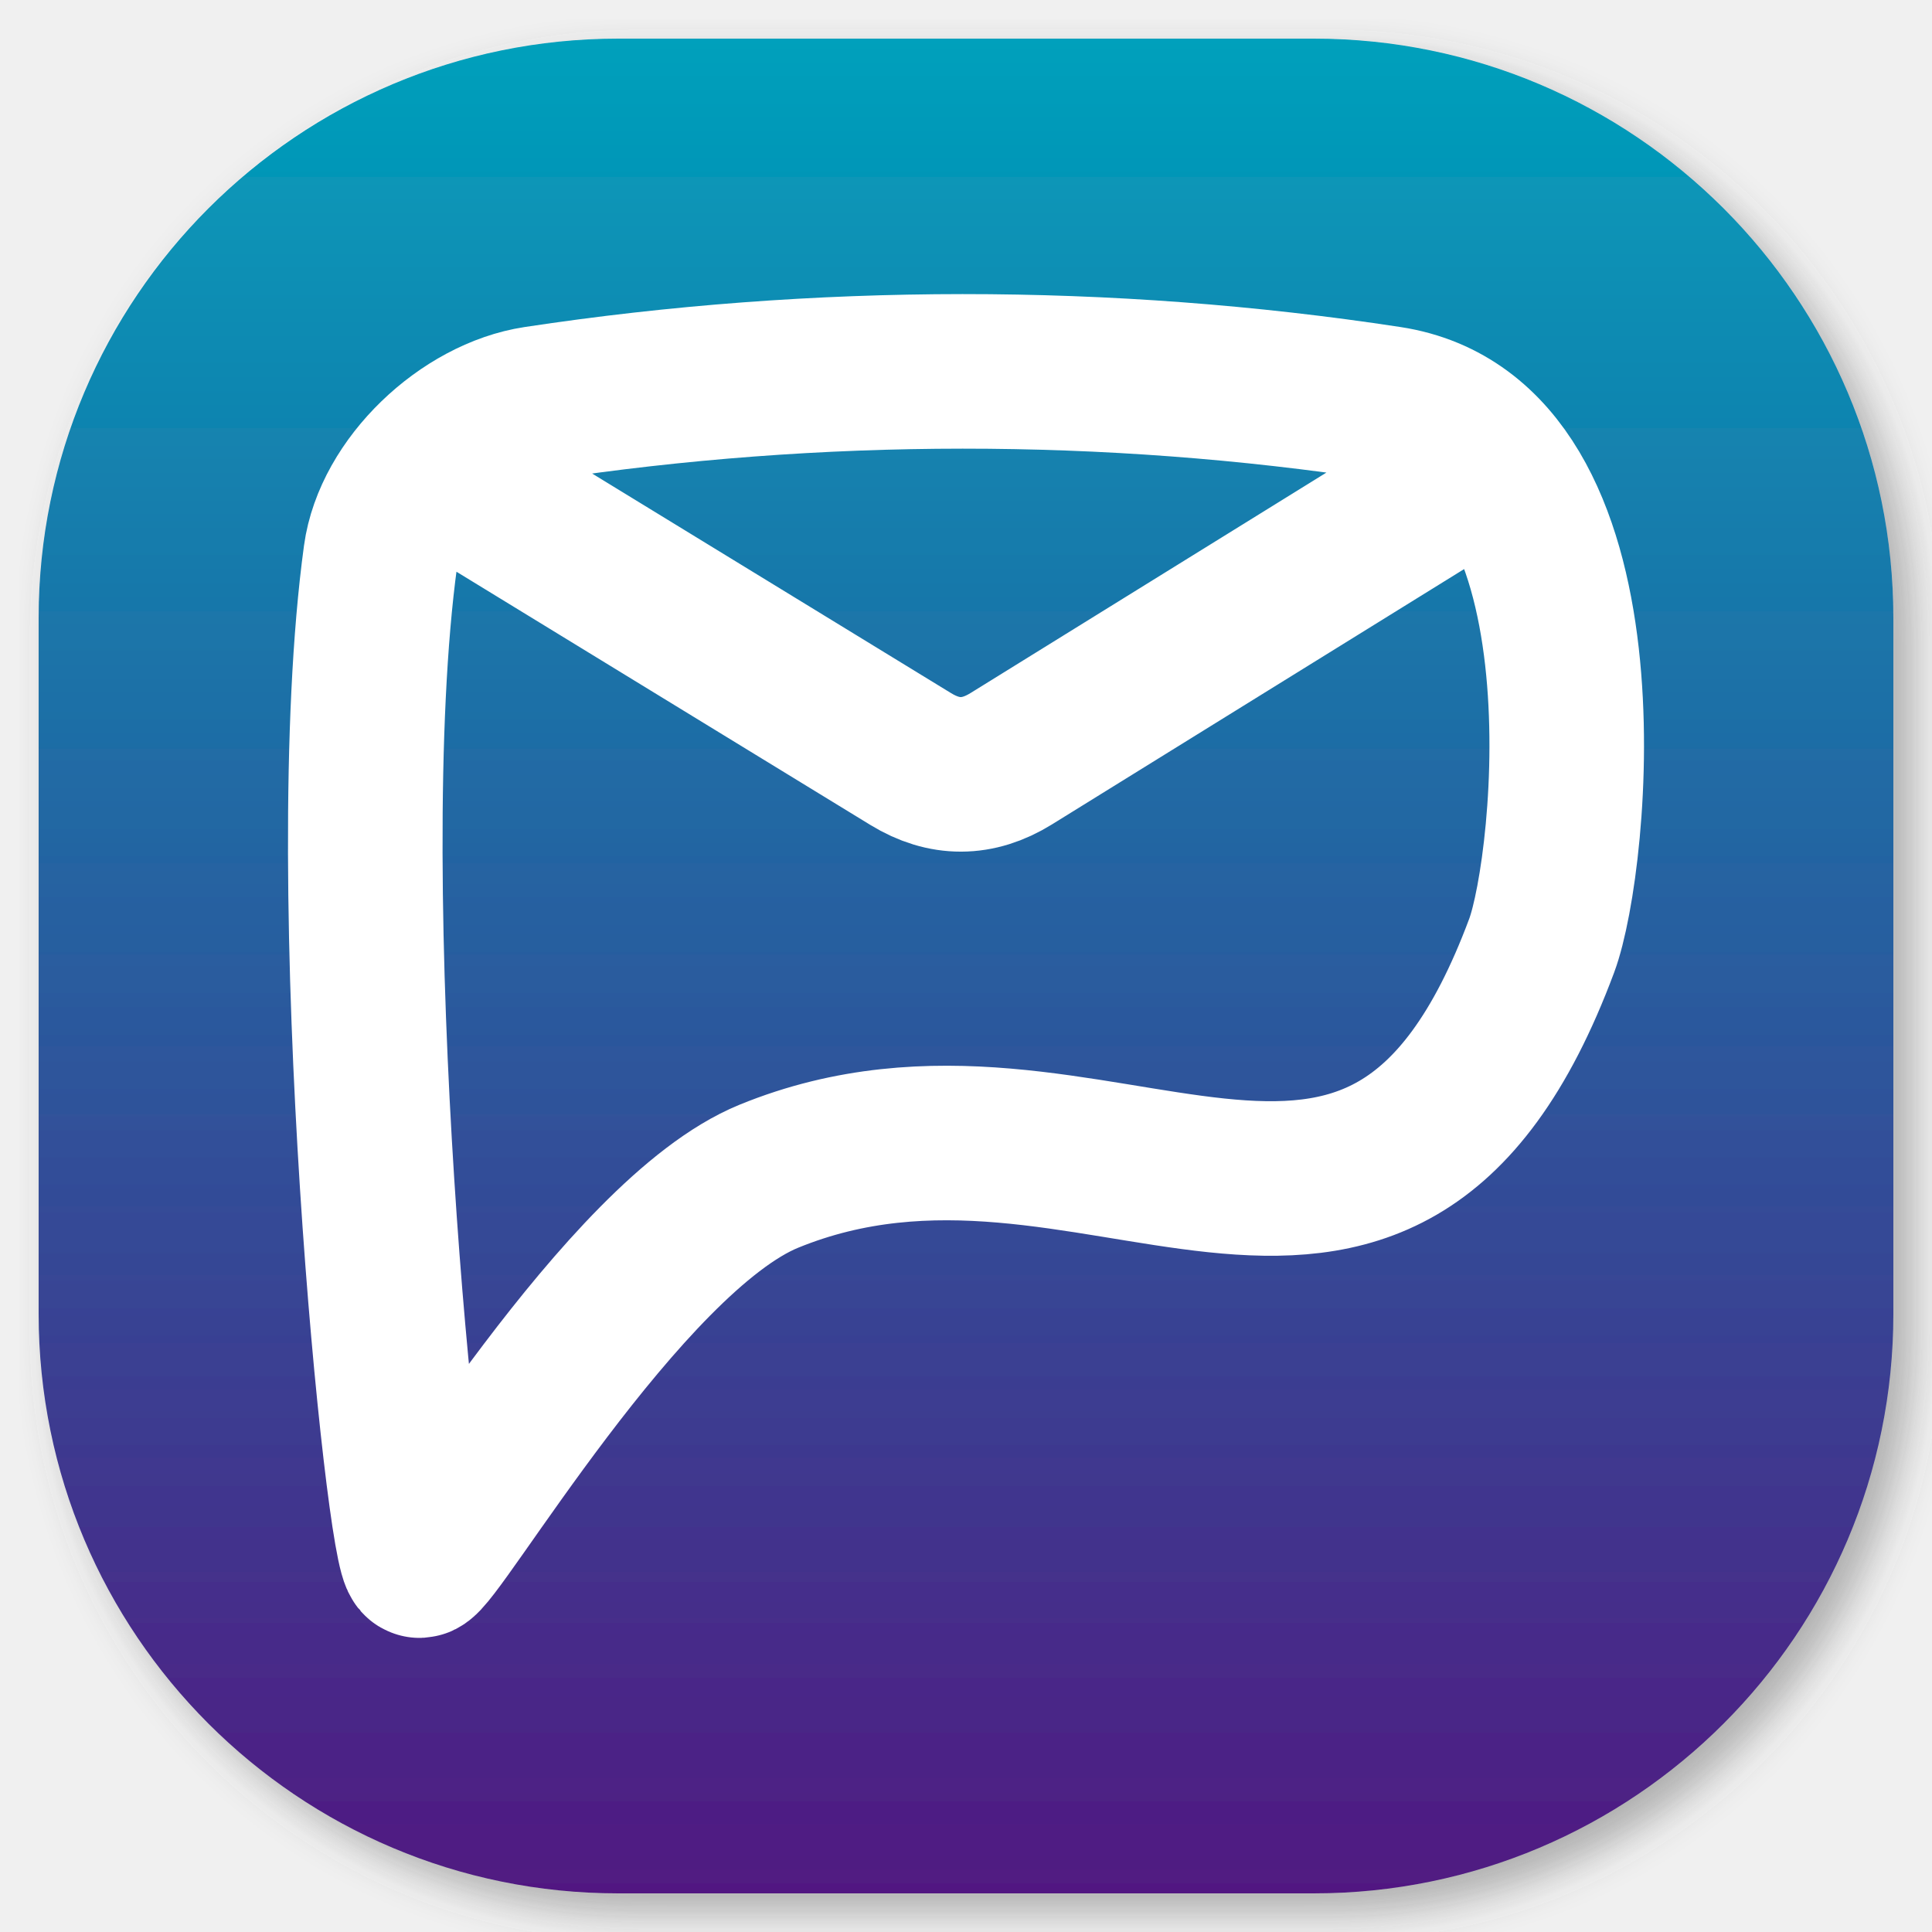
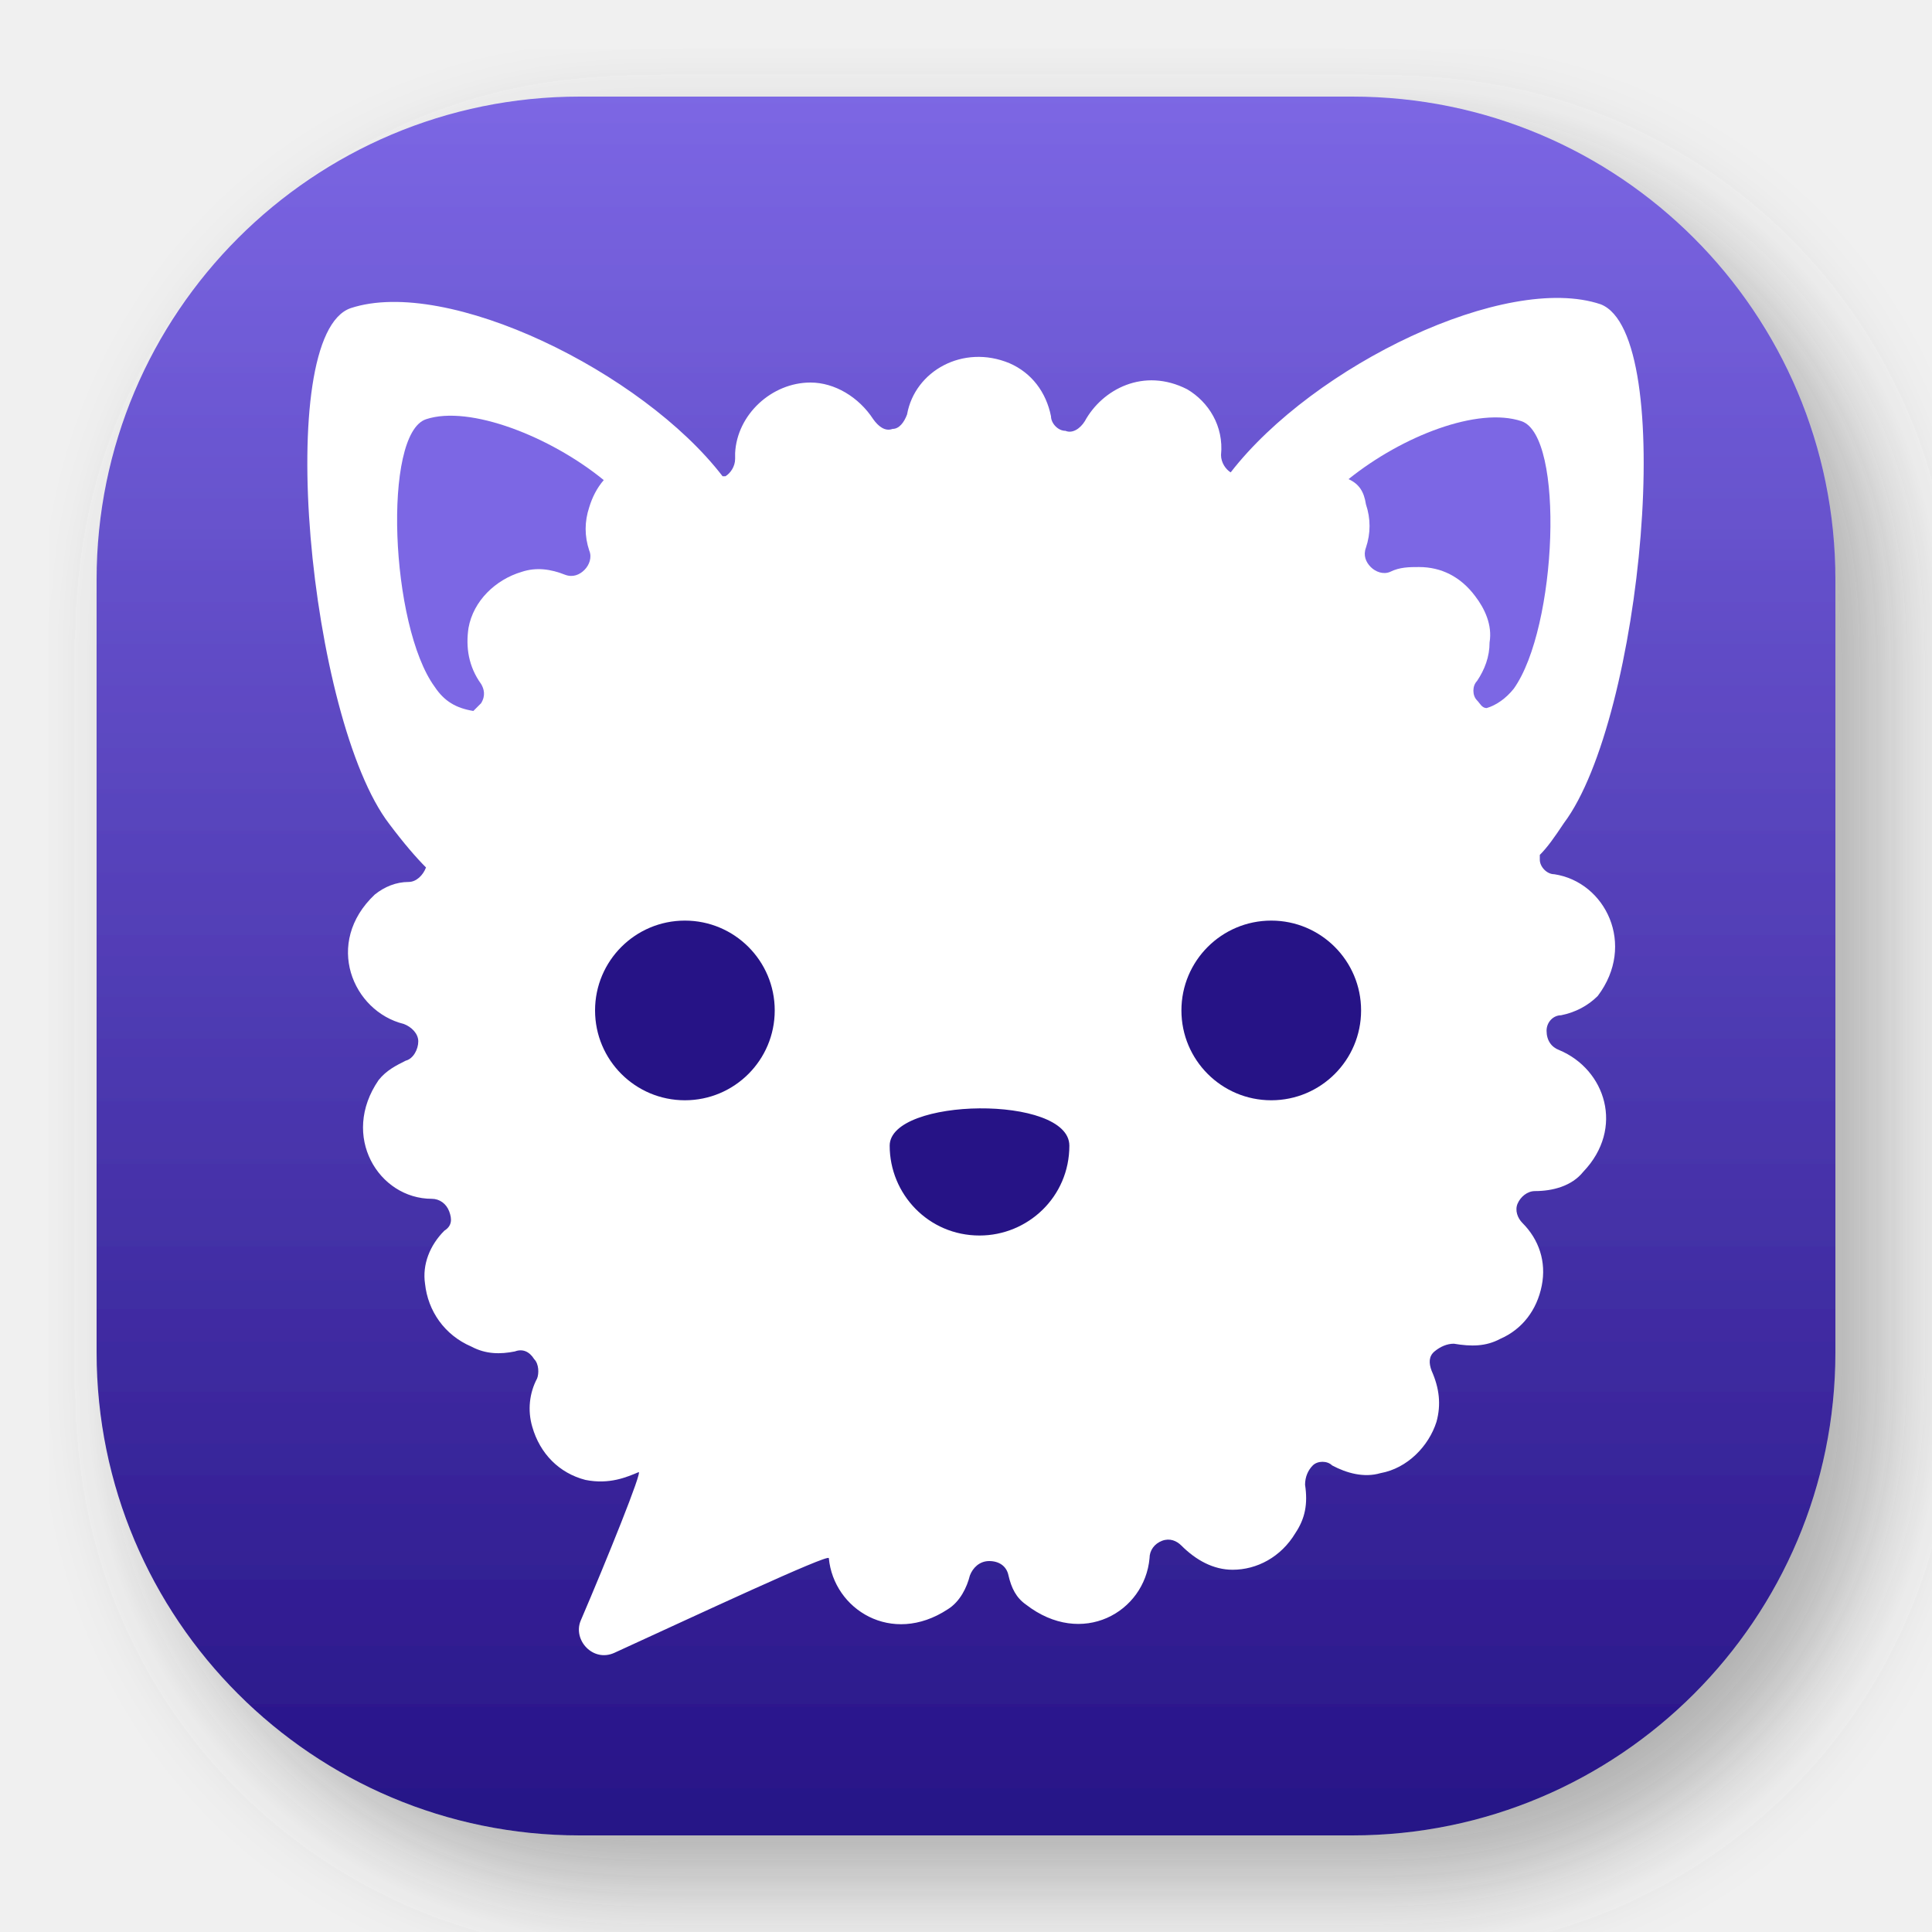
- <svg xmlns="http://www.w3.org/2000/svg" viewBox="0 0 500 500">
+ <svg xmlns="http://www.w3.org/2000/svg" viewBox="0 0 200 200">
  <defs>
    <linearGradient id="background" x1="0%" y1="0%" x2="0%" y2="100%">
-       <stop offset="0%" style="stop-color:#00a1bc; stop-opacity:1" />
-       <stop offset="100%" style="stop-color:#521881; stop-opacity:1" />
+       <stop offset="0" style="stop-color:#7c67e4; stop-opacity:1" />
+       <stop offset="1" style="stop-color:#261386; stop-opacity:1" />
    </linearGradient>
  </defs>
-   <rect width="480" height="480" x="10" y="10" rx="150" ry="150" fill="url(#background)" style="filter: drop-shadow(5px 5px 5px rgb(80 80 80 / 0.4));" />
-   <path style="fill: none; stroke-width: 40px; stroke: white; transform-origin: 251.023px 245.593px 0px;" transform="matrix(1, 0, 0, 1, -1.023454, 4.40666)" d="M 99.512 139.509 C 102.058 120.868 121.22 102.817 139.822 100 C 212.532 88.99 287.744 88.894 360.439 100 C 419.192 108.976 408.004 218.887 400 240.345 C 357.679 353.802 284.458 265.489 200 300 C 162.353 315.383 113.743 399.265 109.609 399.48 C 105.475 399.694 87.779 225.434 99.512 139.509 Z             M 119.573 120.364 L 236.724 192.036 Q 249.741 200 262.722 191.958 L 379.554 119.582" />
+   <rect x="10" y="10" rx="50" ry="50" width="180" height="180" fill="url(#background)" style="filter: drop-shadow(5px 5px 5px rgb(80 80 80 / 0.4));" />
+   <g transform="translate(10, 10)" id="Capa_2">
+     <g>
+       <path style="fill: white;" class=" st2" d="M151.6,95.1c1.5-0.3,2.8-1,3.8-2c4-5.3,0.8-11.8-4.5-12.6c-0.8,0-1.5-0.8-1.5-1.5c0-0.3,0-0.5,0-0.5    c0.8-0.8,1.5-1.8,2.5-3.3c8.1-10.8,11.8-50.6,3.8-53.7c-9.8-3.3-29.7,6.3-38.3,17.4c-0.5-0.3-1-1-1-1.8c0.3-3-1.3-5.5-3.5-6.8    c-4.5-2.3-8.8,0-10.6,3.3c-0.5,0.8-1.3,1.3-2,1c-0.8,0-1.5-0.8-1.5-1.5c-0.5-2.5-2-4.5-4.3-5.5c-4.8-2-9.8,0.8-10.6,5.3    c-0.3,0.8-0.8,1.5-1.5,1.5c-0.8,0.3-1.5-0.3-2-1c-1.5-2.3-4-3.8-6.5-3.8c-4,0-7.6,3.3-7.8,7.3v0.3v0.3c0,0.8-0.5,1.5-1,1.8h-0.3    c-8.3-10.8-28.5-20.7-38.5-17.4c-8.1,2.8-4.3,42.6,4,53.4c1.5,2,2.8,3.5,3.8,4.5c-0.3,0.8-1,1.5-1.8,1.5c-1.3,0-2.5,0.5-3.5,1.3    c-5.3,5-2.3,12.1,3,13.4c0.8,0.3,1.5,1,1.5,1.8c0,0.8-0.5,1.8-1.3,2c-1,0.5-2,1-2.8,2c-4,5.8,0,12.3,5.5,12.3    c0.8,0,1.5,0.5,1.8,1.3c0.3,0.8,0.3,1.5-0.5,2c-1.5,1.5-2.3,3.5-2,5.5c0.3,2.8,2,5.3,4.8,6.5c1.5,0.8,3,0.8,4.5,0.5    c0.8-0.3,1.5,0,2,0.8c0.5,0.5,0.5,1.5,0.3,2c-0.8,1.5-1,3.3-0.5,5c0.8,2.8,2.8,4.8,5.5,5.5c2.5,0.5,4.3-0.3,5.5-0.8    c0.5-0.3-3.3,9.1-6,15.4c-0.8,2,1.3,4.3,3.5,3.3c8.3-3.8,22.2-10.3,22.2-9.8c0.5,5.3,6.5,9.1,12.3,5.3c1.3-0.8,2-2.3,2.3-3.5    c0.3-0.8,1-1.5,2-1.5c1,0,1.8,0.5,2,1.5c0.3,1.3,0.8,2.3,1.8,3c5.8,4.5,12.3,0.8,12.8-4.8c0-0.8,0.5-1.5,1.3-1.8    c0.8-0.3,1.5,0,2,0.5c1.5,1.5,3.3,2.5,5.3,2.5l0,0c2.5,0,5-1.3,6.5-3.8c1-1.5,1.3-3,1-5c0-0.8,0.3-1.5,0.8-2c0.5-0.5,1.5-0.5,2,0    c1.5,0.8,3.3,1.3,5,0.8c2.8-0.5,5-2.8,5.8-5.3c0.5-1.8,0.3-3.5-0.5-5.3c-0.3-0.8-0.3-1.5,0.3-2s1.3-0.8,2-0.8    c1.8,0.3,3.3,0.3,4.8-0.5c2.3-1,3.8-3,4.3-5.5c0.5-2.5-0.3-4.8-2-6.5c-0.5-0.5-0.8-1.3-0.5-2s1-1.3,1.8-1.3c1.8,0,3.8-0.5,5-2    c4.3-4.5,2.3-10.6-2.5-12.6c-0.8-0.3-1.3-1-1.3-2C150.1,95.8,150.8,95.1,151.6,95.1z" />
+       <path style="fill: #7c67e4;" class="st3" d="M131.4,42.2c0.5,1.5,0.5,3,0,4.5c-0.3,0.8,0,1.5,0.5,2s1.3,0.8,2,0.5c1-0.5,2-0.5,3-0.5c2.3,0,4.3,1,5.8,3    c1,1.3,1.8,3,1.5,4.8c0,1.5-0.5,2.8-1.3,4c-0.5,0.5-0.5,1.5,0,2c0.3,0.3,0.5,0.8,1,0.8c1-0.3,2-1,2.8-2c4.5-6.3,5.3-26.2,0.8-27.7    c-4.5-1.5-12.3,1.5-17.9,6C130.7,40.1,131.2,40.9,131.4,42.2z" />
+       <path style="fill: #7c67e4;" class="st3" d="M39,63.6c0.3-0.3,0.5-0.5,0.8-0.8c0.5-0.8,0.3-1.5,0-2C38.5,59,38.2,57,38.5,55c0.5-2.8,2.8-5,5.5-5.8    c1.5-0.5,3-0.3,4.5,0.3c0.8,0.3,1.5,0,2-0.5c0.5-0.5,0.8-1.3,0.5-2c-0.5-1.5-0.5-3,0-4.5c0.3-1,0.8-2,1.5-2.8    c-5.5-4.5-13.9-7.8-18.4-6.3S30.4,54.8,35,61.1C36,62.6,37.2,63.3,39,63.6z" />
+       <g style="fill: #261386;">
+         <circle class=" st3" cx="60.9" cy="94.6" r="9.3" />
+         <path class="st3" transform="translate(0, 14)" d="M100.7,94.6c0,5.3-4.3,9.3-9.3,9.3c-5.3,0-9.3-4.3-9.3-9.3S100.7,89.3,100.7,94.6z" />
+         <circle class="st3" cx="121.6" cy="94.6" r="9.3" />
+       </g>
+     </g>
+   </g>
</svg>
